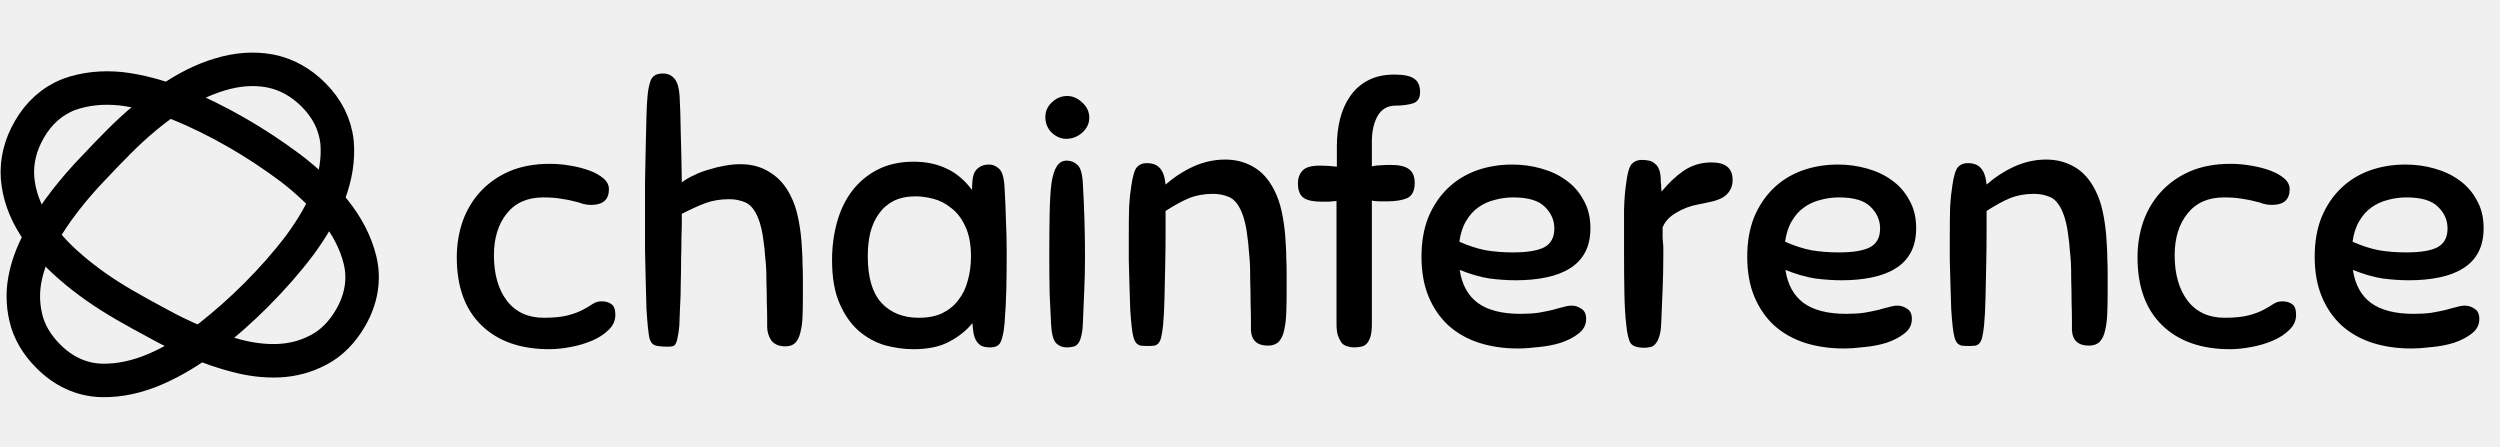
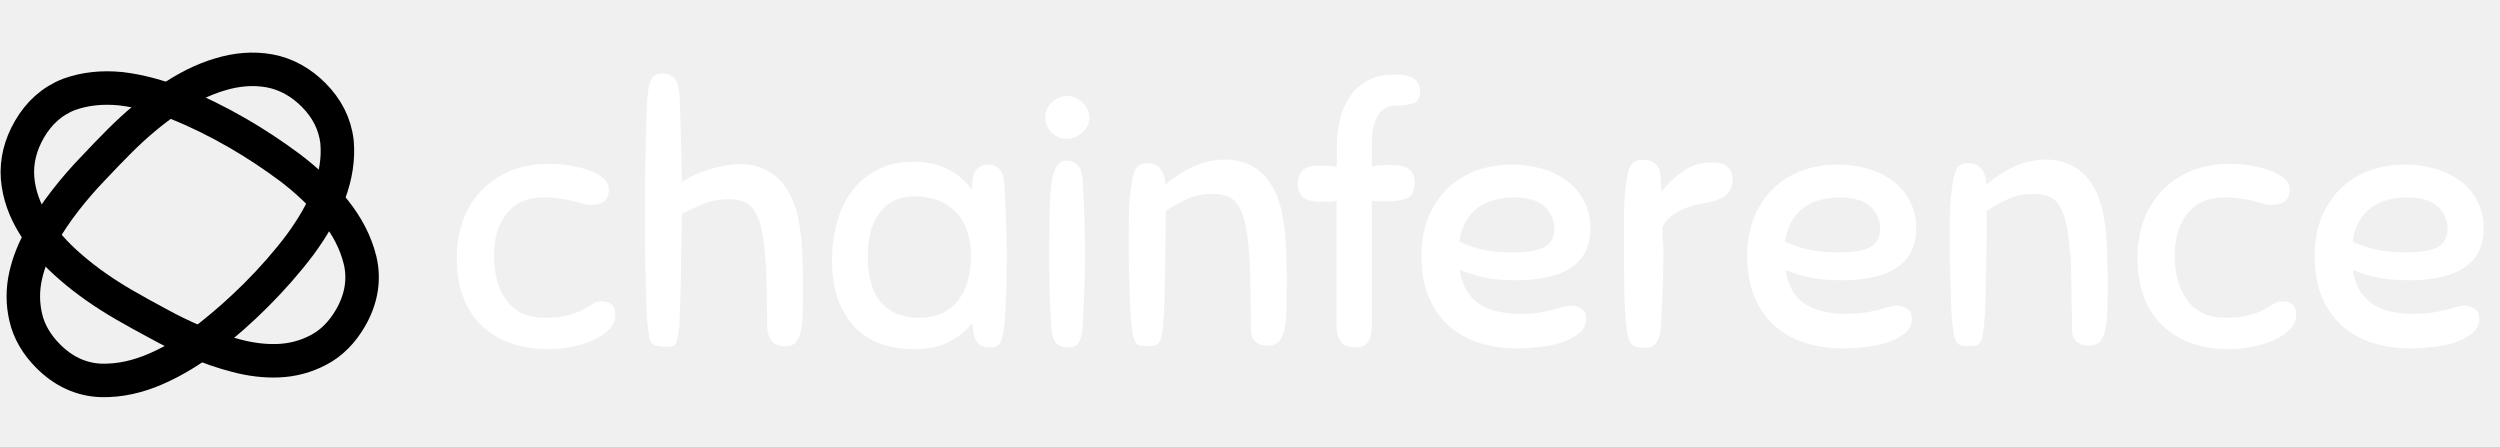
<svg xmlns="http://www.w3.org/2000/svg" width="224" height="40" viewBox="0 0 224 40" fill="none">
-   <path d="M49.248 14.68C49.867 14.68 50.485 14.733 51.104 14.84C51.744 14.947 52.32 15.096 52.832 15.288C53.344 15.48 53.76 15.715 54.08 15.992C54.4 16.269 54.56 16.589 54.56 16.952C54.56 17.891 54.027 18.36 52.96 18.36C52.704 18.36 52.459 18.328 52.224 18.264C52.011 18.179 51.755 18.104 51.456 18.04C51.157 17.955 50.784 17.88 50.336 17.816C49.888 17.731 49.333 17.688 48.672 17.688C47.264 17.688 46.176 18.168 45.408 19.128C44.64 20.088 44.256 21.336 44.256 22.872C44.256 24.557 44.64 25.912 45.408 26.936C46.197 27.96 47.307 28.472 48.736 28.472C49.632 28.472 50.357 28.397 50.912 28.248C51.467 28.099 51.915 27.928 52.256 27.736C52.619 27.544 52.907 27.373 53.12 27.224C53.355 27.075 53.611 27 53.888 27C54.272 27 54.571 27.085 54.784 27.256C55.019 27.405 55.136 27.725 55.136 28.216C55.136 28.728 54.933 29.176 54.528 29.56C54.144 29.944 53.653 30.264 53.056 30.52C52.459 30.776 51.808 30.968 51.104 31.096C50.421 31.224 49.792 31.288 49.216 31.288C46.635 31.288 44.608 30.573 43.136 29.144C41.664 27.715 40.928 25.688 40.928 23.064C40.928 21.933 41.099 20.867 41.44 19.864C41.803 18.84 42.336 17.944 43.04 17.176C43.744 16.408 44.608 15.8 45.632 15.352C46.677 14.904 47.883 14.68 49.248 14.68ZM65.346 17.848C64.557 17.848 63.842 17.965 63.202 18.2C62.584 18.435 61.88 18.755 61.09 19.16C61.09 19.181 61.09 19.384 61.09 19.768C61.09 20.152 61.08 20.643 61.058 21.24C61.058 21.837 61.048 22.509 61.026 23.256C61.026 23.981 61.016 24.717 60.994 25.464C60.994 26.189 60.973 26.883 60.93 27.544C60.909 28.205 60.888 28.76 60.866 29.208C60.824 29.656 60.77 30.008 60.706 30.264C60.664 30.52 60.6 30.712 60.514 30.84C60.45 30.947 60.354 31.011 60.226 31.032C60.098 31.053 59.96 31.064 59.81 31.064C59.448 31.064 59.16 31.043 58.946 31C58.754 30.979 58.594 30.915 58.466 30.808C58.338 30.68 58.242 30.499 58.178 30.264C58.136 30.029 58.093 29.709 58.05 29.304C58.008 28.899 57.965 28.344 57.922 27.64C57.901 26.915 57.88 26.115 57.858 25.24C57.837 24.344 57.816 23.395 57.794 22.392C57.794 21.389 57.794 20.397 57.794 19.416C57.794 18.435 57.794 17.4 57.794 16.312C57.816 15.203 57.837 14.147 57.858 13.144C57.88 12.12 57.901 11.213 57.922 10.424C57.944 9.613 57.976 9.016 58.018 8.632C58.061 8.077 58.157 7.597 58.306 7.192C58.477 6.787 58.84 6.584 59.394 6.584C59.821 6.584 60.162 6.733 60.418 7.032C60.696 7.331 60.856 7.896 60.898 8.728C60.941 9.475 60.973 10.52 60.994 11.864C61.037 13.187 61.069 14.68 61.09 16.344C61.389 16.109 61.752 15.896 62.178 15.704C62.605 15.491 63.053 15.32 63.522 15.192C63.992 15.043 64.472 14.925 64.962 14.84C65.453 14.755 65.912 14.712 66.338 14.712C67.362 14.712 68.248 14.957 68.994 15.448C69.762 15.917 70.37 16.6 70.818 17.496C71.117 18.072 71.341 18.712 71.49 19.416C71.64 20.099 71.746 20.824 71.81 21.592C71.832 21.933 71.853 22.275 71.874 22.616C71.896 22.936 71.906 23.288 71.906 23.672C71.928 24.035 71.938 24.451 71.938 24.92C71.938 25.389 71.938 25.944 71.938 26.584C71.938 27.224 71.928 27.821 71.906 28.376C71.885 28.909 71.821 29.379 71.714 29.784C71.629 30.168 71.48 30.477 71.266 30.712C71.053 30.925 70.754 31.032 70.37 31.032C69.816 31.032 69.4 30.861 69.122 30.52C68.866 30.157 68.738 29.731 68.738 29.24C68.738 29.219 68.738 28.995 68.738 28.568C68.738 28.141 68.728 27.651 68.706 27.096C68.706 26.52 68.696 25.944 68.674 25.368C68.674 24.792 68.664 24.323 68.642 23.96C68.621 23.619 68.589 23.256 68.546 22.872C68.525 22.467 68.482 22.061 68.418 21.656C68.376 21.251 68.312 20.867 68.226 20.504C68.141 20.12 68.034 19.779 67.906 19.48C67.608 18.776 67.234 18.328 66.786 18.136C66.338 17.944 65.858 17.848 65.346 17.848ZM88.728 31.128C88.387 31.128 88.11 31.075 87.896 30.968C87.704 30.84 87.555 30.68 87.448 30.488C87.342 30.296 87.267 30.072 87.224 29.816C87.182 29.539 87.15 29.251 87.128 28.952C86.595 29.613 85.902 30.168 85.048 30.616C84.216 31.064 83.15 31.288 81.848 31.288C81.016 31.288 80.163 31.171 79.288 30.936C78.435 30.68 77.656 30.253 76.952 29.656C76.248 29.037 75.672 28.216 75.224 27.192C74.776 26.168 74.552 24.877 74.552 23.32C74.552 22.104 74.702 20.963 75 19.896C75.299 18.829 75.747 17.901 76.344 17.112C76.963 16.301 77.731 15.661 78.648 15.192C79.566 14.723 80.643 14.488 81.88 14.488C82.968 14.488 83.939 14.691 84.792 15.096C85.646 15.48 86.414 16.12 87.096 17.016C87.096 16.76 87.107 16.504 87.128 16.248C87.15 15.971 87.203 15.725 87.288 15.512C87.395 15.277 87.555 15.096 87.768 14.968C87.982 14.819 88.27 14.744 88.632 14.744C88.952 14.744 89.251 14.872 89.528 15.128C89.806 15.384 89.966 15.939 90.008 16.792C90.072 17.923 90.115 18.936 90.136 19.832C90.179 20.728 90.2 21.656 90.2 22.616C90.2 23.789 90.19 24.867 90.168 25.848C90.147 26.829 90.094 27.875 90.008 28.984C89.966 29.475 89.902 29.869 89.816 30.168C89.752 30.445 89.667 30.659 89.56 30.808C89.454 30.936 89.326 31.021 89.176 31.064C89.027 31.107 88.878 31.128 88.728 31.128ZM87 23C87 21.891 86.83 20.984 86.488 20.28C86.168 19.576 85.752 19.032 85.24 18.648C84.75 18.243 84.216 17.965 83.64 17.816C83.064 17.667 82.531 17.592 82.04 17.592C81.272 17.592 80.611 17.731 80.056 18.008C79.523 18.285 79.086 18.669 78.744 19.16C78.403 19.629 78.147 20.195 77.976 20.856C77.827 21.496 77.752 22.2 77.752 22.968C77.752 24.845 78.158 26.232 78.968 27.128C79.8 28.024 80.92 28.472 82.328 28.472C83.16 28.472 83.864 28.333 84.44 28.056C85.038 27.757 85.518 27.363 85.88 26.872C86.264 26.381 86.542 25.805 86.712 25.144C86.904 24.461 87 23.747 87 23ZM94.176 29.016C94.133 28.227 94.091 27.331 94.048 26.328C94.027 25.304 94.016 24.184 94.016 22.968C94.016 21.453 94.027 20.163 94.048 19.096C94.069 18.008 94.123 17.123 94.208 16.44C94.315 15.736 94.475 15.224 94.688 14.904C94.901 14.563 95.2 14.392 95.584 14.392C95.947 14.392 96.267 14.52 96.544 14.776C96.821 15.032 96.981 15.587 97.024 16.44C97.152 18.68 97.216 20.845 97.216 22.936C97.216 24.003 97.195 25.005 97.152 25.944C97.109 26.861 97.067 27.875 97.024 28.984C97.003 29.496 96.949 29.891 96.864 30.168C96.8 30.445 96.704 30.659 96.576 30.808C96.448 30.957 96.299 31.043 96.128 31.064C95.979 31.107 95.797 31.128 95.584 31.128C95.2 31.128 94.88 31 94.624 30.744C94.368 30.467 94.219 29.891 94.176 29.016ZM95.616 8.6C96.107 8.6 96.555 8.792 96.96 9.176C97.387 9.56 97.6 10.019 97.6 10.552C97.6 11.064 97.387 11.512 96.96 11.896C96.533 12.259 96.053 12.44 95.52 12.44C95.072 12.44 94.645 12.259 94.24 11.896C93.856 11.512 93.664 11.043 93.664 10.488C93.664 9.976 93.856 9.539 94.24 9.176C94.645 8.792 95.104 8.6 95.616 8.6ZM108.691 17.368C107.901 17.368 107.187 17.496 106.547 17.752C105.928 18.008 105.224 18.392 104.435 18.904C104.435 19.352 104.435 20.013 104.435 20.888C104.435 21.741 104.424 22.68 104.403 23.704C104.381 24.707 104.36 25.699 104.339 26.68C104.317 27.661 104.275 28.483 104.211 29.144C104.168 29.571 104.115 29.912 104.051 30.168C104.008 30.403 103.933 30.584 103.827 30.712C103.741 30.84 103.613 30.925 103.443 30.968C103.293 30.989 103.091 31 102.835 31C102.579 31 102.365 30.989 102.195 30.968C102.045 30.925 101.917 30.851 101.811 30.744C101.704 30.616 101.619 30.435 101.555 30.2C101.491 29.965 101.437 29.645 101.395 29.24C101.352 28.856 101.309 28.344 101.267 27.704C101.245 27.064 101.224 26.371 101.203 25.624C101.181 24.856 101.16 24.088 101.139 23.32C101.139 22.531 101.139 21.805 101.139 21.144C101.139 20.056 101.149 19.171 101.171 18.488C101.213 17.805 101.277 17.197 101.363 16.664C101.491 15.768 101.661 15.203 101.875 14.968C102.088 14.733 102.376 14.616 102.739 14.616C103.272 14.616 103.667 14.765 103.923 15.064C104.2 15.363 104.371 15.853 104.435 16.536C105.224 15.853 106.067 15.309 106.963 14.904C107.88 14.499 108.819 14.296 109.779 14.296C110.696 14.296 111.528 14.509 112.275 14.936C113.043 15.363 113.672 16.056 114.163 17.016C114.461 17.592 114.685 18.232 114.835 18.936C114.984 19.619 115.091 20.344 115.155 21.112C115.176 21.453 115.197 21.795 115.219 22.136C115.24 22.456 115.251 22.808 115.251 23.192C115.272 23.555 115.283 23.971 115.283 24.44C115.283 24.909 115.283 25.464 115.283 26.104C115.283 26.787 115.272 27.427 115.251 28.024C115.229 28.621 115.165 29.144 115.059 29.592C114.973 30.019 114.813 30.36 114.579 30.616C114.344 30.851 114.024 30.968 113.619 30.968C112.637 30.968 112.125 30.499 112.083 29.56C112.083 29.496 112.083 29.229 112.083 28.76C112.083 28.269 112.072 27.704 112.051 27.064C112.051 26.424 112.04 25.773 112.019 25.112C112.019 24.451 112.008 23.907 111.987 23.48C111.965 23.139 111.933 22.776 111.891 22.392C111.869 21.987 111.827 21.581 111.763 21.176C111.72 20.771 111.656 20.387 111.571 20.024C111.485 19.64 111.379 19.299 111.251 19C110.952 18.296 110.579 17.848 110.131 17.656C109.683 17.464 109.203 17.368 108.691 17.368ZM119.751 18.008C119.517 18.029 119.282 18.051 119.047 18.072C118.834 18.072 118.621 18.072 118.407 18.072C117.703 18.072 117.181 17.965 116.839 17.752C116.477 17.517 116.295 17.08 116.295 16.44C116.295 15.949 116.434 15.565 116.711 15.288C116.967 14.989 117.49 14.84 118.279 14.84C118.77 14.84 119.271 14.872 119.783 14.936V13.08C119.783 12.227 119.879 11.416 120.071 10.648C120.263 9.88 120.562 9.208 120.967 8.632C121.373 8.035 121.895 7.565 122.535 7.224C123.197 6.861 123.997 6.68 124.935 6.68C125.789 6.68 126.386 6.808 126.727 7.064C127.069 7.299 127.239 7.693 127.239 8.248C127.239 8.803 127.015 9.144 126.567 9.272C126.119 9.4 125.607 9.464 125.031 9.464C124.327 9.464 123.794 9.773 123.431 10.392C123.09 11.011 122.919 11.768 122.919 12.664V14.904C123.197 14.84 123.463 14.808 123.719 14.808C123.997 14.787 124.285 14.776 124.583 14.776C125.373 14.776 125.927 14.904 126.247 15.16C126.589 15.416 126.759 15.821 126.759 16.376C126.759 17.08 126.535 17.539 126.087 17.752C125.639 17.944 125.042 18.04 124.295 18.04C124.103 18.04 123.879 18.04 123.623 18.04C123.389 18.04 123.154 18.019 122.919 17.976V28.984C122.919 29.496 122.877 29.891 122.791 30.168C122.706 30.445 122.589 30.659 122.439 30.808C122.29 30.957 122.119 31.043 121.927 31.064C121.735 31.107 121.533 31.128 121.319 31.128C121.127 31.128 120.935 31.096 120.743 31.032C120.551 30.989 120.381 30.893 120.231 30.744C120.103 30.573 119.986 30.349 119.879 30.072C119.794 29.795 119.751 29.443 119.751 29.016V18.008ZM135.813 25.112C135.066 25.112 134.277 25.059 133.445 24.952C132.634 24.824 131.749 24.568 130.789 24.184C130.981 25.485 131.514 26.467 132.389 27.128C133.285 27.789 134.565 28.12 136.229 28.12C136.826 28.12 137.359 28.088 137.829 28.024C138.319 27.939 138.746 27.853 139.109 27.768C139.471 27.661 139.791 27.576 140.069 27.512C140.346 27.427 140.602 27.384 140.837 27.384C141.135 27.384 141.423 27.48 141.701 27.672C141.978 27.843 142.117 28.141 142.117 28.568C142.117 29.101 141.893 29.539 141.445 29.88C141.018 30.221 140.485 30.499 139.845 30.712C139.226 30.904 138.565 31.032 137.861 31.096C137.157 31.181 136.538 31.224 136.005 31.224C134.746 31.224 133.583 31.053 132.517 30.712C131.471 30.371 130.565 29.859 129.797 29.176C129.029 28.472 128.431 27.608 128.005 26.584C127.578 25.56 127.365 24.365 127.365 23C127.365 21.677 127.567 20.504 127.973 19.48C128.399 18.456 128.975 17.592 129.701 16.888C130.426 16.184 131.279 15.651 132.261 15.288C133.263 14.925 134.341 14.744 135.493 14.744C136.389 14.744 137.253 14.861 138.085 15.096C138.938 15.331 139.685 15.683 140.325 16.152C140.986 16.621 141.509 17.219 141.893 17.944C142.298 18.648 142.501 19.48 142.501 20.44C142.501 21.293 142.341 22.019 142.021 22.616C141.701 23.213 141.242 23.693 140.645 24.056C140.069 24.419 139.365 24.685 138.533 24.856C137.722 25.027 136.815 25.112 135.813 25.112ZM135.589 17.688C135.013 17.688 134.458 17.763 133.925 17.912C133.391 18.04 132.901 18.264 132.453 18.584C132.026 18.883 131.663 19.288 131.365 19.8C131.066 20.291 130.863 20.909 130.757 21.656C131.567 22.019 132.357 22.275 133.125 22.424C133.893 22.552 134.703 22.616 135.557 22.616C136.815 22.616 137.743 22.467 138.341 22.168C138.959 21.848 139.269 21.283 139.269 20.472C139.269 19.725 138.981 19.075 138.405 18.52C137.85 17.965 136.911 17.688 135.589 17.688ZM145.706 29.048C145.62 28.301 145.567 27.395 145.546 26.328C145.524 25.261 145.514 23.971 145.514 22.456C145.514 20.963 145.514 19.757 145.514 18.84C145.535 17.923 145.599 17.112 145.706 16.408C145.812 15.533 145.972 14.968 146.186 14.712C146.42 14.456 146.719 14.328 147.082 14.328C147.338 14.328 147.562 14.349 147.754 14.392C147.967 14.435 148.148 14.531 148.298 14.68C148.468 14.808 148.596 15 148.682 15.256C148.767 15.512 148.81 15.864 148.81 16.312C148.81 16.397 148.82 16.483 148.842 16.568C148.842 16.653 148.842 16.749 148.842 16.856C148.863 16.941 148.874 17.048 148.874 17.176C149.45 16.451 150.1 15.832 150.826 15.32C151.572 14.808 152.415 14.552 153.354 14.552C154.612 14.552 155.242 15.075 155.242 16.12C155.242 16.504 155.156 16.824 154.986 17.08C154.836 17.336 154.612 17.549 154.314 17.72C154.036 17.869 153.706 17.987 153.322 18.072C152.959 18.157 152.554 18.243 152.106 18.328C151.423 18.456 150.783 18.701 150.186 19.064C149.588 19.405 149.183 19.843 148.97 20.376C148.97 20.781 148.97 21.08 148.97 21.272C148.991 21.464 149.002 21.624 149.002 21.752C149.023 21.88 149.034 22.019 149.034 22.168C149.034 22.317 149.034 22.552 149.034 22.872C149.034 23.96 149.012 24.984 148.97 25.944C148.927 26.883 148.884 27.907 148.842 29.016C148.82 29.528 148.756 29.923 148.65 30.2C148.564 30.477 148.447 30.691 148.298 30.84C148.17 30.989 148.02 31.075 147.85 31.096C147.679 31.139 147.508 31.16 147.338 31.16C146.74 31.16 146.335 31.032 146.122 30.776C145.93 30.499 145.791 29.923 145.706 29.048ZM165 25.112C164.254 25.112 163.464 25.059 162.632 24.952C161.822 24.824 160.936 24.568 159.976 24.184C160.168 25.485 160.702 26.467 161.576 27.128C162.472 27.789 163.752 28.12 165.416 28.12C166.014 28.12 166.547 28.088 167.016 28.024C167.507 27.939 167.934 27.853 168.296 27.768C168.659 27.661 168.979 27.576 169.256 27.512C169.534 27.427 169.79 27.384 170.024 27.384C170.323 27.384 170.611 27.48 170.888 27.672C171.166 27.843 171.304 28.141 171.304 28.568C171.304 29.101 171.08 29.539 170.632 29.88C170.206 30.221 169.672 30.499 169.032 30.712C168.414 30.904 167.752 31.032 167.048 31.096C166.344 31.181 165.726 31.224 165.192 31.224C163.934 31.224 162.771 31.053 161.704 30.712C160.659 30.371 159.752 29.859 158.984 29.176C158.216 28.472 157.619 27.608 157.192 26.584C156.766 25.56 156.552 24.365 156.552 23C156.552 21.677 156.755 20.504 157.16 19.48C157.587 18.456 158.163 17.592 158.888 16.888C159.614 16.184 160.467 15.651 161.448 15.288C162.451 14.925 163.528 14.744 164.68 14.744C165.576 14.744 166.44 14.861 167.272 15.096C168.126 15.331 168.872 15.683 169.512 16.152C170.174 16.621 170.696 17.219 171.08 17.944C171.486 18.648 171.688 19.48 171.688 20.44C171.688 21.293 171.528 22.019 171.208 22.616C170.888 23.213 170.43 23.693 169.832 24.056C169.256 24.419 168.552 24.685 167.72 24.856C166.91 25.027 166.003 25.112 165 25.112ZM164.776 17.688C164.2 17.688 163.646 17.763 163.112 17.912C162.579 18.04 162.088 18.264 161.64 18.584C161.214 18.883 160.851 19.288 160.552 19.8C160.254 20.291 160.051 20.909 159.944 21.656C160.755 22.019 161.544 22.275 162.312 22.424C163.08 22.552 163.891 22.616 164.744 22.616C166.003 22.616 166.931 22.467 167.528 22.168C168.147 21.848 168.456 21.283 168.456 20.472C168.456 19.725 168.168 19.075 167.592 18.52C167.038 17.965 166.099 17.688 164.776 17.688ZM182.253 17.368C181.464 17.368 180.749 17.496 180.109 17.752C179.491 18.008 178.787 18.392 177.997 18.904C177.997 19.352 177.997 20.013 177.997 20.888C177.997 21.741 177.987 22.68 177.965 23.704C177.944 24.707 177.923 25.699 177.901 26.68C177.88 27.661 177.837 28.483 177.773 29.144C177.731 29.571 177.677 29.912 177.613 30.168C177.571 30.403 177.496 30.584 177.389 30.712C177.304 30.84 177.176 30.925 177.005 30.968C176.856 30.989 176.653 31 176.397 31C176.141 31 175.928 30.989 175.757 30.968C175.608 30.925 175.48 30.851 175.373 30.744C175.267 30.616 175.181 30.435 175.117 30.2C175.053 29.965 175 29.645 174.957 29.24C174.915 28.856 174.872 28.344 174.829 27.704C174.808 27.064 174.787 26.371 174.765 25.624C174.744 24.856 174.723 24.088 174.701 23.32C174.701 22.531 174.701 21.805 174.701 21.144C174.701 20.056 174.712 19.171 174.733 18.488C174.776 17.805 174.84 17.197 174.925 16.664C175.053 15.768 175.224 15.203 175.437 14.968C175.651 14.733 175.939 14.616 176.301 14.616C176.835 14.616 177.229 14.765 177.485 15.064C177.763 15.363 177.933 15.853 177.997 16.536C178.787 15.853 179.629 15.309 180.525 14.904C181.443 14.499 182.381 14.296 183.341 14.296C184.259 14.296 185.091 14.509 185.837 14.936C186.605 15.363 187.235 16.056 187.725 17.016C188.024 17.592 188.248 18.232 188.397 18.936C188.547 19.619 188.653 20.344 188.717 21.112C188.739 21.453 188.76 21.795 188.781 22.136C188.803 22.456 188.813 22.808 188.813 23.192C188.835 23.555 188.845 23.971 188.845 24.44C188.845 24.909 188.845 25.464 188.845 26.104C188.845 26.787 188.835 27.427 188.813 28.024C188.792 28.621 188.728 29.144 188.621 29.592C188.536 30.019 188.376 30.36 188.141 30.616C187.907 30.851 187.587 30.968 187.181 30.968C186.2 30.968 185.688 30.499 185.645 29.56C185.645 29.496 185.645 29.229 185.645 28.76C185.645 28.269 185.635 27.704 185.613 27.064C185.613 26.424 185.603 25.773 185.581 25.112C185.581 24.451 185.571 23.907 185.549 23.48C185.528 23.139 185.496 22.776 185.453 22.392C185.432 21.987 185.389 21.581 185.325 21.176C185.283 20.771 185.219 20.387 185.133 20.024C185.048 19.64 184.941 19.299 184.813 19C184.515 18.296 184.141 17.848 183.693 17.656C183.245 17.464 182.765 17.368 182.253 17.368ZM199.842 14.68C200.46 14.68 201.079 14.733 201.698 14.84C202.338 14.947 202.914 15.096 203.426 15.288C203.938 15.48 204.354 15.715 204.674 15.992C204.994 16.269 205.154 16.589 205.154 16.952C205.154 17.891 204.62 18.36 203.554 18.36C203.298 18.36 203.052 18.328 202.818 18.264C202.604 18.179 202.348 18.104 202.05 18.04C201.751 17.955 201.378 17.88 200.93 17.816C200.482 17.731 199.927 17.688 199.266 17.688C197.858 17.688 196.77 18.168 196.002 19.128C195.234 20.088 194.85 21.336 194.85 22.872C194.85 24.557 195.234 25.912 196.002 26.936C196.791 27.96 197.9 28.472 199.33 28.472C200.226 28.472 200.951 28.397 201.506 28.248C202.06 28.099 202.508 27.928 202.85 27.736C203.212 27.544 203.5 27.373 203.714 27.224C203.948 27.075 204.204 27 204.482 27C204.866 27 205.164 27.085 205.378 27.256C205.612 27.405 205.73 27.725 205.73 28.216C205.73 28.728 205.527 29.176 205.122 29.56C204.738 29.944 204.247 30.264 203.65 30.52C203.052 30.776 202.402 30.968 201.698 31.096C201.015 31.224 200.386 31.288 199.81 31.288C197.228 31.288 195.202 30.573 193.73 29.144C192.258 27.715 191.522 25.688 191.522 23.064C191.522 21.933 191.692 20.867 192.034 19.864C192.396 18.84 192.93 17.944 193.634 17.176C194.338 16.408 195.202 15.8 196.226 15.352C197.271 14.904 198.476 14.68 199.842 14.68ZM215.844 25.112C215.097 25.112 214.308 25.059 213.476 24.952C212.665 24.824 211.78 24.568 210.82 24.184C211.012 25.485 211.545 26.467 212.42 27.128C213.316 27.789 214.596 28.12 216.26 28.12C216.857 28.12 217.391 28.088 217.86 28.024C218.351 27.939 218.777 27.853 219.14 27.768C219.503 27.661 219.823 27.576 220.1 27.512C220.377 27.427 220.633 27.384 220.868 27.384C221.167 27.384 221.455 27.48 221.732 27.672C222.009 27.843 222.148 28.141 222.148 28.568C222.148 29.101 221.924 29.539 221.476 29.88C221.049 30.221 220.516 30.499 219.876 30.712C219.257 30.904 218.596 31.032 217.892 31.096C217.188 31.181 216.569 31.224 216.036 31.224C214.777 31.224 213.615 31.053 212.548 30.712C211.503 30.371 210.596 29.859 209.828 29.176C209.06 28.472 208.463 27.608 208.036 26.584C207.609 25.56 207.396 24.365 207.396 23C207.396 21.677 207.599 20.504 208.004 19.48C208.431 18.456 209.007 17.592 209.732 16.888C210.457 16.184 211.311 15.651 212.292 15.288C213.295 14.925 214.372 14.744 215.524 14.744C216.42 14.744 217.284 14.861 218.116 15.096C218.969 15.331 219.716 15.683 220.356 16.152C221.017 16.621 221.54 17.219 221.924 17.944C222.329 18.648 222.532 19.48 222.532 20.44C222.532 21.293 222.372 22.019 222.052 22.616C221.732 23.213 221.273 23.693 220.676 24.056C220.1 24.419 219.396 24.685 218.564 24.856C217.753 25.027 216.847 25.112 215.844 25.112ZM215.62 17.688C215.044 17.688 214.489 17.763 213.956 17.912C213.423 18.04 212.932 18.264 212.484 18.584C212.057 18.883 211.695 19.288 211.396 19.8C211.097 20.291 210.895 20.909 210.788 21.656C211.599 22.019 212.388 22.275 213.156 22.424C213.924 22.552 214.735 22.616 215.588 22.616C216.847 22.616 217.775 22.467 218.372 22.168C218.991 21.848 219.3 21.283 219.3 20.472C219.3 19.725 219.012 19.075 218.436 18.52C217.881 17.965 216.943 17.688 215.62 17.688Z" fill="currentColor" />
+   <path d="M49.248 14.68C49.867 14.68 50.485 14.733 51.104 14.84C51.744 14.947 52.32 15.096 52.832 15.288C53.344 15.48 53.76 15.715 54.08 15.992C54.4 16.269 54.56 16.589 54.56 16.952C54.56 17.891 54.027 18.36 52.96 18.36C52.704 18.36 52.459 18.328 52.224 18.264C52.011 18.179 51.755 18.104 51.456 18.04C51.157 17.955 50.784 17.88 50.336 17.816C49.888 17.731 49.333 17.688 48.672 17.688C47.264 17.688 46.176 18.168 45.408 19.128C44.64 20.088 44.256 21.336 44.256 22.872C44.256 24.557 44.64 25.912 45.408 26.936C46.197 27.96 47.307 28.472 48.736 28.472C49.632 28.472 50.357 28.397 50.912 28.248C51.467 28.099 51.915 27.928 52.256 27.736C52.619 27.544 52.907 27.373 53.12 27.224C53.355 27.075 53.611 27 53.888 27C54.272 27 54.571 27.085 54.784 27.256C55.019 27.405 55.136 27.725 55.136 28.216C55.136 28.728 54.933 29.176 54.528 29.56C54.144 29.944 53.653 30.264 53.056 30.52C52.459 30.776 51.808 30.968 51.104 31.096C50.421 31.224 49.792 31.288 49.216 31.288C46.635 31.288 44.608 30.573 43.136 29.144C41.664 27.715 40.928 25.688 40.928 23.064C40.928 21.933 41.099 20.867 41.44 19.864C41.803 18.84 42.336 17.944 43.04 17.176C43.744 16.408 44.608 15.8 45.632 15.352C46.677 14.904 47.883 14.68 49.248 14.68ZM65.346 17.848C64.557 17.848 63.842 17.965 63.202 18.2C62.584 18.435 61.88 18.755 61.09 19.16C61.09 19.181 61.09 19.384 61.09 19.768C61.09 20.152 61.08 20.643 61.058 21.24C61.058 21.837 61.048 22.509 61.026 23.256C61.026 23.981 61.016 24.717 60.994 25.464C60.994 26.189 60.973 26.883 60.93 27.544C60.909 28.205 60.888 28.76 60.866 29.208C60.824 29.656 60.77 30.008 60.706 30.264C60.664 30.52 60.6 30.712 60.514 30.84C60.45 30.947 60.354 31.011 60.226 31.032C60.098 31.053 59.96 31.064 59.81 31.064C59.448 31.064 59.16 31.043 58.946 31C58.754 30.979 58.594 30.915 58.466 30.808C58.338 30.68 58.242 30.499 58.178 30.264C58.136 30.029 58.093 29.709 58.05 29.304C58.008 28.899 57.965 28.344 57.922 27.64C57.901 26.915 57.88 26.115 57.858 25.24C57.837 24.344 57.816 23.395 57.794 22.392C57.794 21.389 57.794 20.397 57.794 19.416C57.794 18.435 57.794 17.4 57.794 16.312C57.816 15.203 57.837 14.147 57.858 13.144C57.88 12.12 57.901 11.213 57.922 10.424C57.944 9.613 57.976 9.016 58.018 8.632C58.061 8.077 58.157 7.597 58.306 7.192C58.477 6.787 58.84 6.584 59.394 6.584C59.821 6.584 60.162 6.733 60.418 7.032C60.696 7.331 60.856 7.896 60.898 8.728C60.941 9.475 60.973 10.52 60.994 11.864C61.037 13.187 61.069 14.68 61.09 16.344C61.389 16.109 61.752 15.896 62.178 15.704C62.605 15.491 63.053 15.32 63.522 15.192C63.992 15.043 64.472 14.925 64.962 14.84C65.453 14.755 65.912 14.712 66.338 14.712C67.362 14.712 68.248 14.957 68.994 15.448C69.762 15.917 70.37 16.6 70.818 17.496C71.117 18.072 71.341 18.712 71.49 19.416C71.64 20.099 71.746 20.824 71.81 21.592C71.832 21.933 71.853 22.275 71.874 22.616C71.896 22.936 71.906 23.288 71.906 23.672C71.928 24.035 71.938 24.451 71.938 24.92C71.938 25.389 71.938 25.944 71.938 26.584C71.938 27.224 71.928 27.821 71.906 28.376C71.885 28.909 71.821 29.379 71.714 29.784C71.629 30.168 71.48 30.477 71.266 30.712C71.053 30.925 70.754 31.032 70.37 31.032C69.816 31.032 69.4 30.861 69.122 30.52C68.866 30.157 68.738 29.731 68.738 29.24C68.738 29.219 68.738 28.995 68.738 28.568C68.738 28.141 68.728 27.651 68.706 27.096C68.706 26.52 68.696 25.944 68.674 25.368C68.674 24.792 68.664 24.323 68.642 23.96C68.621 23.619 68.589 23.256 68.546 22.872C68.525 22.467 68.482 22.061 68.418 21.656C68.376 21.251 68.312 20.867 68.226 20.504C68.141 20.12 68.034 19.779 67.906 19.48C67.608 18.776 67.234 18.328 66.786 18.136C66.338 17.944 65.858 17.848 65.346 17.848ZM88.728 31.128C88.387 31.128 88.11 31.075 87.896 30.968C87.704 30.84 87.555 30.68 87.448 30.488C87.342 30.296 87.267 30.072 87.224 29.816C87.182 29.539 87.15 29.251 87.128 28.952C86.595 29.613 85.902 30.168 85.048 30.616C84.216 31.064 83.15 31.288 81.848 31.288C81.016 31.288 80.163 31.171 79.288 30.936C78.435 30.68 77.656 30.253 76.952 29.656C76.248 29.037 75.672 28.216 75.224 27.192C74.776 26.168 74.552 24.877 74.552 23.32C74.552 22.104 74.702 20.963 75 19.896C75.299 18.829 75.747 17.901 76.344 17.112C76.963 16.301 77.731 15.661 78.648 15.192C79.566 14.723 80.643 14.488 81.88 14.488C82.968 14.488 83.939 14.691 84.792 15.096C85.646 15.48 86.414 16.12 87.096 17.016C87.096 16.76 87.107 16.504 87.128 16.248C87.15 15.971 87.203 15.725 87.288 15.512C87.395 15.277 87.555 15.096 87.768 14.968C87.982 14.819 88.27 14.744 88.632 14.744C88.952 14.744 89.251 14.872 89.528 15.128C89.806 15.384 89.966 15.939 90.008 16.792C90.072 17.923 90.115 18.936 90.136 19.832C90.179 20.728 90.2 21.656 90.2 22.616C90.2 23.789 90.19 24.867 90.168 25.848C90.147 26.829 90.094 27.875 90.008 28.984C89.966 29.475 89.902 29.869 89.816 30.168C89.752 30.445 89.667 30.659 89.56 30.808C89.454 30.936 89.326 31.021 89.176 31.064C89.027 31.107 88.878 31.128 88.728 31.128ZM87 23C87 21.891 86.83 20.984 86.488 20.28C86.168 19.576 85.752 19.032 85.24 18.648C84.75 18.243 84.216 17.965 83.64 17.816C83.064 17.667 82.531 17.592 82.04 17.592C81.272 17.592 80.611 17.731 80.056 18.008C79.523 18.285 79.086 18.669 78.744 19.16C78.403 19.629 78.147 20.195 77.976 20.856C77.827 21.496 77.752 22.2 77.752 22.968C77.752 24.845 78.158 26.232 78.968 27.128C79.8 28.024 80.92 28.472 82.328 28.472C83.16 28.472 83.864 28.333 84.44 28.056C85.038 27.757 85.518 27.363 85.88 26.872C86.264 26.381 86.542 25.805 86.712 25.144C86.904 24.461 87 23.747 87 23ZM94.176 29.016C94.133 28.227 94.091 27.331 94.048 26.328C94.027 25.304 94.016 24.184 94.016 22.968C94.016 21.453 94.027 20.163 94.048 19.096C94.069 18.008 94.123 17.123 94.208 16.44C94.315 15.736 94.475 15.224 94.688 14.904C94.901 14.563 95.2 14.392 95.584 14.392C95.947 14.392 96.267 14.52 96.544 14.776C96.821 15.032 96.981 15.587 97.024 16.44C97.152 18.68 97.216 20.845 97.216 22.936C97.216 24.003 97.195 25.005 97.152 25.944C97.109 26.861 97.067 27.875 97.024 28.984C97.003 29.496 96.949 29.891 96.864 30.168C96.8 30.445 96.704 30.659 96.576 30.808C96.448 30.957 96.299 31.043 96.128 31.064C95.979 31.107 95.797 31.128 95.584 31.128C95.2 31.128 94.88 31 94.624 30.744C94.368 30.467 94.219 29.891 94.176 29.016ZM95.616 8.6C96.107 8.6 96.555 8.792 96.96 9.176C97.387 9.56 97.6 10.019 97.6 10.552C97.6 11.064 97.387 11.512 96.96 11.896C96.533 12.259 96.053 12.44 95.52 12.44C95.072 12.44 94.645 12.259 94.24 11.896C93.856 11.512 93.664 11.043 93.664 10.488C93.664 9.976 93.856 9.539 94.24 9.176C94.645 8.792 95.104 8.6 95.616 8.6ZM108.691 17.368C107.901 17.368 107.187 17.496 106.547 17.752C105.928 18.008 105.224 18.392 104.435 18.904C104.435 19.352 104.435 20.013 104.435 20.888C104.435 21.741 104.424 22.68 104.403 23.704C104.381 24.707 104.36 25.699 104.339 26.68C104.317 27.661 104.275 28.483 104.211 29.144C104.168 29.571 104.115 29.912 104.051 30.168C104.008 30.403 103.933 30.584 103.827 30.712C103.741 30.84 103.613 30.925 103.443 30.968C103.293 30.989 103.091 31 102.835 31C102.579 31 102.365 30.989 102.195 30.968C102.045 30.925 101.917 30.851 101.811 30.744C101.704 30.616 101.619 30.435 101.555 30.2C101.491 29.965 101.437 29.645 101.395 29.24C101.352 28.856 101.309 28.344 101.267 27.704C101.245 27.064 101.224 26.371 101.203 25.624C101.181 24.856 101.16 24.088 101.139 23.32C101.139 22.531 101.139 21.805 101.139 21.144C101.139 20.056 101.149 19.171 101.171 18.488C101.213 17.805 101.277 17.197 101.363 16.664C101.491 15.768 101.661 15.203 101.875 14.968C102.088 14.733 102.376 14.616 102.739 14.616C103.272 14.616 103.667 14.765 103.923 15.064C104.2 15.363 104.371 15.853 104.435 16.536C105.224 15.853 106.067 15.309 106.963 14.904C107.88 14.499 108.819 14.296 109.779 14.296C110.696 14.296 111.528 14.509 112.275 14.936C113.043 15.363 113.672 16.056 114.163 17.016C114.461 17.592 114.685 18.232 114.835 18.936C114.984 19.619 115.091 20.344 115.155 21.112C115.176 21.453 115.197 21.795 115.219 22.136C115.24 22.456 115.251 22.808 115.251 23.192C115.272 23.555 115.283 23.971 115.283 24.44C115.283 24.909 115.283 25.464 115.283 26.104C115.283 26.787 115.272 27.427 115.251 28.024C115.229 28.621 115.165 29.144 115.059 29.592C114.973 30.019 114.813 30.36 114.579 30.616C114.344 30.851 114.024 30.968 113.619 30.968C112.637 30.968 112.125 30.499 112.083 29.56C112.083 29.496 112.083 29.229 112.083 28.76C112.083 28.269 112.072 27.704 112.051 27.064C112.051 26.424 112.04 25.773 112.019 25.112C112.019 24.451 112.008 23.907 111.987 23.48C111.965 23.139 111.933 22.776 111.891 22.392C111.869 21.987 111.827 21.581 111.763 21.176C111.72 20.771 111.656 20.387 111.571 20.024C111.485 19.64 111.379 19.299 111.251 19C110.952 18.296 110.579 17.848 110.131 17.656C109.683 17.464 109.203 17.368 108.691 17.368ZM119.751 18.008C119.517 18.029 119.282 18.051 119.047 18.072C118.834 18.072 118.621 18.072 118.407 18.072C117.703 18.072 117.181 17.965 116.839 17.752C116.477 17.517 116.295 17.08 116.295 16.44C116.295 15.949 116.434 15.565 116.711 15.288C116.967 14.989 117.49 14.84 118.279 14.84C118.77 14.84 119.271 14.872 119.783 14.936V13.08C119.783 12.227 119.879 11.416 120.071 10.648C120.263 9.88 120.562 9.208 120.967 8.632C121.373 8.035 121.895 7.565 122.535 7.224C123.197 6.861 123.997 6.68 124.935 6.68C125.789 6.68 126.386 6.808 126.727 7.064C127.069 7.299 127.239 7.693 127.239 8.248C127.239 8.803 127.015 9.144 126.567 9.272C126.119 9.4 125.607 9.464 125.031 9.464C124.327 9.464 123.794 9.773 123.431 10.392C123.09 11.011 122.919 11.768 122.919 12.664V14.904C123.197 14.84 123.463 14.808 123.719 14.808C123.997 14.787 124.285 14.776 124.583 14.776C125.373 14.776 125.927 14.904 126.247 15.16C126.589 15.416 126.759 15.821 126.759 16.376C126.759 17.08 126.535 17.539 126.087 17.752C125.639 17.944 125.042 18.04 124.295 18.04C124.103 18.04 123.879 18.04 123.623 18.04C123.389 18.04 123.154 18.019 122.919 17.976V28.984C122.919 29.496 122.877 29.891 122.791 30.168C122.706 30.445 122.589 30.659 122.439 30.808C122.29 30.957 122.119 31.043 121.927 31.064C121.735 31.107 121.533 31.128 121.319 31.128C121.127 31.128 120.935 31.096 120.743 31.032C120.551 30.989 120.381 30.893 120.231 30.744C120.103 30.573 119.986 30.349 119.879 30.072C119.794 29.795 119.751 29.443 119.751 29.016V18.008ZM135.813 25.112C135.066 25.112 134.277 25.059 133.445 24.952C132.634 24.824 131.749 24.568 130.789 24.184C130.981 25.485 131.514 26.467 132.389 27.128C133.285 27.789 134.565 28.12 136.229 28.12C136.826 28.12 137.359 28.088 137.829 28.024C138.319 27.939 138.746 27.853 139.109 27.768C139.471 27.661 139.791 27.576 140.069 27.512C140.346 27.427 140.602 27.384 140.837 27.384C141.135 27.384 141.423 27.48 141.701 27.672C141.978 27.843 142.117 28.141 142.117 28.568C142.117 29.101 141.893 29.539 141.445 29.88C141.018 30.221 140.485 30.499 139.845 30.712C139.226 30.904 138.565 31.032 137.861 31.096C137.157 31.181 136.538 31.224 136.005 31.224C134.746 31.224 133.583 31.053 132.517 30.712C131.471 30.371 130.565 29.859 129.797 29.176C129.029 28.472 128.431 27.608 128.005 26.584C127.578 25.56 127.365 24.365 127.365 23C127.365 21.677 127.567 20.504 127.973 19.48C128.399 18.456 128.975 17.592 129.701 16.888C130.426 16.184 131.279 15.651 132.261 15.288C133.263 14.925 134.341 14.744 135.493 14.744C136.389 14.744 137.253 14.861 138.085 15.096C138.938 15.331 139.685 15.683 140.325 16.152C140.986 16.621 141.509 17.219 141.893 17.944C142.298 18.648 142.501 19.48 142.501 20.44C142.501 21.293 142.341 22.019 142.021 22.616C141.701 23.213 141.242 23.693 140.645 24.056C140.069 24.419 139.365 24.685 138.533 24.856C137.722 25.027 136.815 25.112 135.813 25.112ZM135.589 17.688C135.013 17.688 134.458 17.763 133.925 17.912C133.391 18.04 132.901 18.264 132.453 18.584C132.026 18.883 131.663 19.288 131.365 19.8C131.066 20.291 130.863 20.909 130.757 21.656C131.567 22.019 132.357 22.275 133.125 22.424C133.893 22.552 134.703 22.616 135.557 22.616C136.815 22.616 137.743 22.467 138.341 22.168C138.959 21.848 139.269 21.283 139.269 20.472C139.269 19.725 138.981 19.075 138.405 18.52C137.85 17.965 136.911 17.688 135.589 17.688ZM145.706 29.048C145.62 28.301 145.567 27.395 145.546 26.328C145.524 25.261 145.514 23.971 145.514 22.456C145.514 20.963 145.514 19.757 145.514 18.84C145.535 17.923 145.599 17.112 145.706 16.408C145.812 15.533 145.972 14.968 146.186 14.712C146.42 14.456 146.719 14.328 147.082 14.328C147.338 14.328 147.562 14.349 147.754 14.392C147.967 14.435 148.148 14.531 148.298 14.68C148.468 14.808 148.596 15 148.682 15.256C148.767 15.512 148.81 15.864 148.81 16.312C148.81 16.397 148.82 16.483 148.842 16.568C148.842 16.653 148.842 16.749 148.842 16.856C148.863 16.941 148.874 17.048 148.874 17.176C149.45 16.451 150.1 15.832 150.826 15.32C151.572 14.808 152.415 14.552 153.354 14.552C154.612 14.552 155.242 15.075 155.242 16.12C155.242 16.504 155.156 16.824 154.986 17.08C154.836 17.336 154.612 17.549 154.314 17.72C154.036 17.869 153.706 17.987 153.322 18.072C152.959 18.157 152.554 18.243 152.106 18.328C151.423 18.456 150.783 18.701 150.186 19.064C149.588 19.405 149.183 19.843 148.97 20.376C148.97 20.781 148.97 21.08 148.97 21.272C148.991 21.464 149.002 21.624 149.002 21.752C149.023 21.88 149.034 22.019 149.034 22.168C149.034 22.317 149.034 22.552 149.034 22.872C149.034 23.96 149.012 24.984 148.97 25.944C148.927 26.883 148.884 27.907 148.842 29.016C148.82 29.528 148.756 29.923 148.65 30.2C148.564 30.477 148.447 30.691 148.298 30.84C148.17 30.989 148.02 31.075 147.85 31.096C147.679 31.139 147.508 31.16 147.338 31.16C146.74 31.16 146.335 31.032 146.122 30.776C145.93 30.499 145.791 29.923 145.706 29.048ZM165 25.112C164.254 25.112 163.464 25.059 162.632 24.952C161.822 24.824 160.936 24.568 159.976 24.184C160.168 25.485 160.702 26.467 161.576 27.128C162.472 27.789 163.752 28.12 165.416 28.12C166.014 28.12 166.547 28.088 167.016 28.024C167.507 27.939 167.934 27.853 168.296 27.768C168.659 27.661 168.979 27.576 169.256 27.512C169.534 27.427 169.79 27.384 170.024 27.384C170.323 27.384 170.611 27.48 170.888 27.672C171.166 27.843 171.304 28.141 171.304 28.568C171.304 29.101 171.08 29.539 170.632 29.88C170.206 30.221 169.672 30.499 169.032 30.712C168.414 30.904 167.752 31.032 167.048 31.096C166.344 31.181 165.726 31.224 165.192 31.224C163.934 31.224 162.771 31.053 161.704 30.712C160.659 30.371 159.752 29.859 158.984 29.176C158.216 28.472 157.619 27.608 157.192 26.584C156.766 25.56 156.552 24.365 156.552 23C156.552 21.677 156.755 20.504 157.16 19.48C157.587 18.456 158.163 17.592 158.888 16.888C159.614 16.184 160.467 15.651 161.448 15.288C162.451 14.925 163.528 14.744 164.68 14.744C165.576 14.744 166.44 14.861 167.272 15.096C168.126 15.331 168.872 15.683 169.512 16.152C170.174 16.621 170.696 17.219 171.08 17.944C171.486 18.648 171.688 19.48 171.688 20.44C171.688 21.293 171.528 22.019 171.208 22.616C170.888 23.213 170.43 23.693 169.832 24.056C169.256 24.419 168.552 24.685 167.72 24.856C166.91 25.027 166.003 25.112 165 25.112ZM164.776 17.688C164.2 17.688 163.646 17.763 163.112 17.912C162.579 18.04 162.088 18.264 161.64 18.584C161.214 18.883 160.851 19.288 160.552 19.8C160.254 20.291 160.051 20.909 159.944 21.656C160.755 22.019 161.544 22.275 162.312 22.424C163.08 22.552 163.891 22.616 164.744 22.616C166.003 22.616 166.931 22.467 167.528 22.168C168.147 21.848 168.456 21.283 168.456 20.472C168.456 19.725 168.168 19.075 167.592 18.52C167.038 17.965 166.099 17.688 164.776 17.688ZM182.253 17.368C181.464 17.368 180.749 17.496 180.109 17.752C179.491 18.008 178.787 18.392 177.997 18.904C177.997 19.352 177.997 20.013 177.997 20.888C177.997 21.741 177.987 22.68 177.965 23.704C177.944 24.707 177.923 25.699 177.901 26.68C177.88 27.661 177.837 28.483 177.773 29.144C177.731 29.571 177.677 29.912 177.613 30.168C177.571 30.403 177.496 30.584 177.389 30.712C177.304 30.84 177.176 30.925 177.005 30.968C176.856 30.989 176.653 31 176.397 31C176.141 31 175.928 30.989 175.757 30.968C175.608 30.925 175.48 30.851 175.373 30.744C175.267 30.616 175.181 30.435 175.117 30.2C175.053 29.965 175 29.645 174.957 29.24C174.915 28.856 174.872 28.344 174.829 27.704C174.808 27.064 174.787 26.371 174.765 25.624C174.744 24.856 174.723 24.088 174.701 23.32C174.701 22.531 174.701 21.805 174.701 21.144C174.701 20.056 174.712 19.171 174.733 18.488C174.776 17.805 174.84 17.197 174.925 16.664C175.053 15.768 175.224 15.203 175.437 14.968C175.651 14.733 175.939 14.616 176.301 14.616C176.835 14.616 177.229 14.765 177.485 15.064C177.763 15.363 177.933 15.853 177.997 16.536C178.787 15.853 179.629 15.309 180.525 14.904C181.443 14.499 182.381 14.296 183.341 14.296C184.259 14.296 185.091 14.509 185.837 14.936C186.605 15.363 187.235 16.056 187.725 17.016C188.024 17.592 188.248 18.232 188.397 18.936C188.547 19.619 188.653 20.344 188.717 21.112C188.739 21.453 188.76 21.795 188.781 22.136C188.803 22.456 188.813 22.808 188.813 23.192C188.835 23.555 188.845 23.971 188.845 24.44C188.845 24.909 188.845 25.464 188.845 26.104C188.845 26.787 188.835 27.427 188.813 28.024C188.792 28.621 188.728 29.144 188.621 29.592C188.536 30.019 188.376 30.36 188.141 30.616C187.907 30.851 187.587 30.968 187.181 30.968C186.2 30.968 185.688 30.499 185.645 29.56C185.645 29.496 185.645 29.229 185.645 28.76C185.645 28.269 185.635 27.704 185.613 27.064C185.613 26.424 185.603 25.773 185.581 25.112C185.581 24.451 185.571 23.907 185.549 23.48C185.528 23.139 185.496 22.776 185.453 22.392C185.432 21.987 185.389 21.581 185.325 21.176C185.283 20.771 185.219 20.387 185.133 20.024C185.048 19.64 184.941 19.299 184.813 19C184.515 18.296 184.141 17.848 183.693 17.656C183.245 17.464 182.765 17.368 182.253 17.368ZM199.842 14.68C200.46 14.68 201.079 14.733 201.698 14.84C202.338 14.947 202.914 15.096 203.426 15.288C203.938 15.48 204.354 15.715 204.674 15.992C204.994 16.269 205.154 16.589 205.154 16.952C205.154 17.891 204.62 18.36 203.554 18.36C203.298 18.36 203.052 18.328 202.818 18.264C202.604 18.179 202.348 18.104 202.05 18.04C201.751 17.955 201.378 17.88 200.93 17.816C200.482 17.731 199.927 17.688 199.266 17.688C197.858 17.688 196.77 18.168 196.002 19.128C195.234 20.088 194.85 21.336 194.85 22.872C194.85 24.557 195.234 25.912 196.002 26.936C196.791 27.96 197.9 28.472 199.33 28.472C200.226 28.472 200.951 28.397 201.506 28.248C202.06 28.099 202.508 27.928 202.85 27.736C203.212 27.544 203.5 27.373 203.714 27.224C203.948 27.075 204.204 27 204.482 27C204.866 27 205.164 27.085 205.378 27.256C205.612 27.405 205.73 27.725 205.73 28.216C205.73 28.728 205.527 29.176 205.122 29.56C204.738 29.944 204.247 30.264 203.65 30.52C203.052 30.776 202.402 30.968 201.698 31.096C201.015 31.224 200.386 31.288 199.81 31.288C197.228 31.288 195.202 30.573 193.73 29.144C192.258 27.715 191.522 25.688 191.522 23.064C191.522 21.933 191.692 20.867 192.034 19.864C192.396 18.84 192.93 17.944 193.634 17.176C194.338 16.408 195.202 15.8 196.226 15.352C197.271 14.904 198.476 14.68 199.842 14.68ZM215.844 25.112C215.097 25.112 214.308 25.059 213.476 24.952C212.665 24.824 211.78 24.568 210.82 24.184C211.012 25.485 211.545 26.467 212.42 27.128C213.316 27.789 214.596 28.12 216.26 28.12C216.857 28.12 217.391 28.088 217.86 28.024C218.351 27.939 218.777 27.853 219.14 27.768C219.503 27.661 219.823 27.576 220.1 27.512C220.377 27.427 220.633 27.384 220.868 27.384C221.167 27.384 221.455 27.48 221.732 27.672C222.009 27.843 222.148 28.141 222.148 28.568C222.148 29.101 221.924 29.539 221.476 29.88C221.049 30.221 220.516 30.499 219.876 30.712C219.257 30.904 218.596 31.032 217.892 31.096C217.188 31.181 216.569 31.224 216.036 31.224C214.777 31.224 213.615 31.053 212.548 30.712C211.503 30.371 210.596 29.859 209.828 29.176C209.06 28.472 208.463 27.608 208.036 26.584C207.609 25.56 207.396 24.365 207.396 23C207.396 21.677 207.599 20.504 208.004 19.48C208.431 18.456 209.007 17.592 209.732 16.888C210.457 16.184 211.311 15.651 212.292 15.288C213.295 14.925 214.372 14.744 215.524 14.744C216.42 14.744 217.284 14.861 218.116 15.096C218.969 15.331 219.716 15.683 220.356 16.152C221.017 16.621 221.54 17.219 221.924 17.944C222.329 18.648 222.532 19.48 222.532 20.44C222.532 21.293 222.372 22.019 222.052 22.616C221.732 23.213 221.273 23.693 220.676 24.056C220.1 24.419 219.396 24.685 218.564 24.856C217.753 25.027 216.847 25.112 215.844 25.112ZM215.62 17.688C215.044 17.688 214.489 17.763 213.956 17.912C213.423 18.04 212.932 18.264 212.484 18.584C212.057 18.883 211.695 19.288 211.396 19.8C211.097 20.291 210.895 20.909 210.788 21.656C211.599 22.019 212.388 22.275 213.156 22.424C213.924 22.552 214.735 22.616 215.588 22.616C216.847 22.616 217.775 22.467 218.372 22.168C218.991 21.848 219.3 21.283 219.3 20.472C219.3 19.725 219.012 19.075 218.436 18.52C217.881 17.965 216.943 17.688 215.62 17.688Z" fill="white" />
  <path d="M25.981 15.018L25.975 15.014L25.968 15.009C24.433 13.868 22.878 12.842 21.302 11.932C19.5 10.891 17.713 10.011 15.943 9.293L15.934 9.29L15.925 9.286C14.147 8.592 12.445 8.139 10.827 7.95L10.812 7.948L10.797 7.947C9.162 7.789 7.621 7.944 6.204 8.453L6.185 8.46L6.165 8.468C4.652 9.06 3.475 10.135 2.633 11.594C1.839 12.969 1.461 14.428 1.573 15.94L1.573 15.948L1.574 15.956C1.699 17.427 2.203 18.835 3.037 20.171C3.852 21.508 4.967 22.764 6.349 23.947C7.739 25.156 9.346 26.282 11.162 27.331C12.05 27.843 13.032 28.388 14.108 28.963C15.212 29.577 16.363 30.136 17.56 30.64C18.772 31.15 19.98 31.562 21.184 31.874C22.464 32.213 23.719 32.367 24.942 32.318C26.216 32.267 27.419 31.947 28.534 31.355C29.736 30.729 30.685 29.736 31.411 28.479C32.356 26.842 32.681 25.102 32.266 23.331L32.264 23.324L32.262 23.317C31.875 21.735 31.096 20.245 29.976 18.847C28.882 17.481 27.545 16.207 25.981 15.018Z" stroke="currentColor" stroke-width="3" />
  <path d="M18.742 30.166L18.748 30.161L18.755 30.156C20.254 28.969 21.648 27.732 22.935 26.445C24.406 24.974 25.719 23.476 26.87 21.952L26.876 21.944L26.882 21.936C28.013 20.398 28.89 18.872 29.492 17.358L29.497 17.344L29.503 17.33C30.078 15.791 30.328 14.263 30.202 12.762L30.2 12.742L30.198 12.721C30.018 11.106 29.284 9.691 28.093 8.5C26.97 7.377 25.659 6.634 24.169 6.351L24.162 6.35L24.154 6.348C22.7 6.088 21.209 6.21 19.704 6.67C18.201 7.111 16.699 7.864 15.199 8.892C13.671 9.922 12.167 11.183 10.684 12.666C9.96 13.39 9.18 14.198 8.345 15.088C7.467 15.996 6.629 16.963 5.833 17.989C5.026 19.028 4.315 20.088 3.702 21.17C3.043 22.318 2.57 23.491 2.301 24.685C2.021 25.929 2.018 27.174 2.301 28.404C2.595 29.727 3.308 30.901 4.334 31.927C5.671 33.264 7.268 34.028 9.086 34.085L9.093 34.085L9.1 34.085C10.729 34.121 12.37 33.754 14.01 33.034C15.612 32.331 17.189 31.37 18.742 30.166Z" stroke="currentColor" stroke-width="3" />
</svg>
